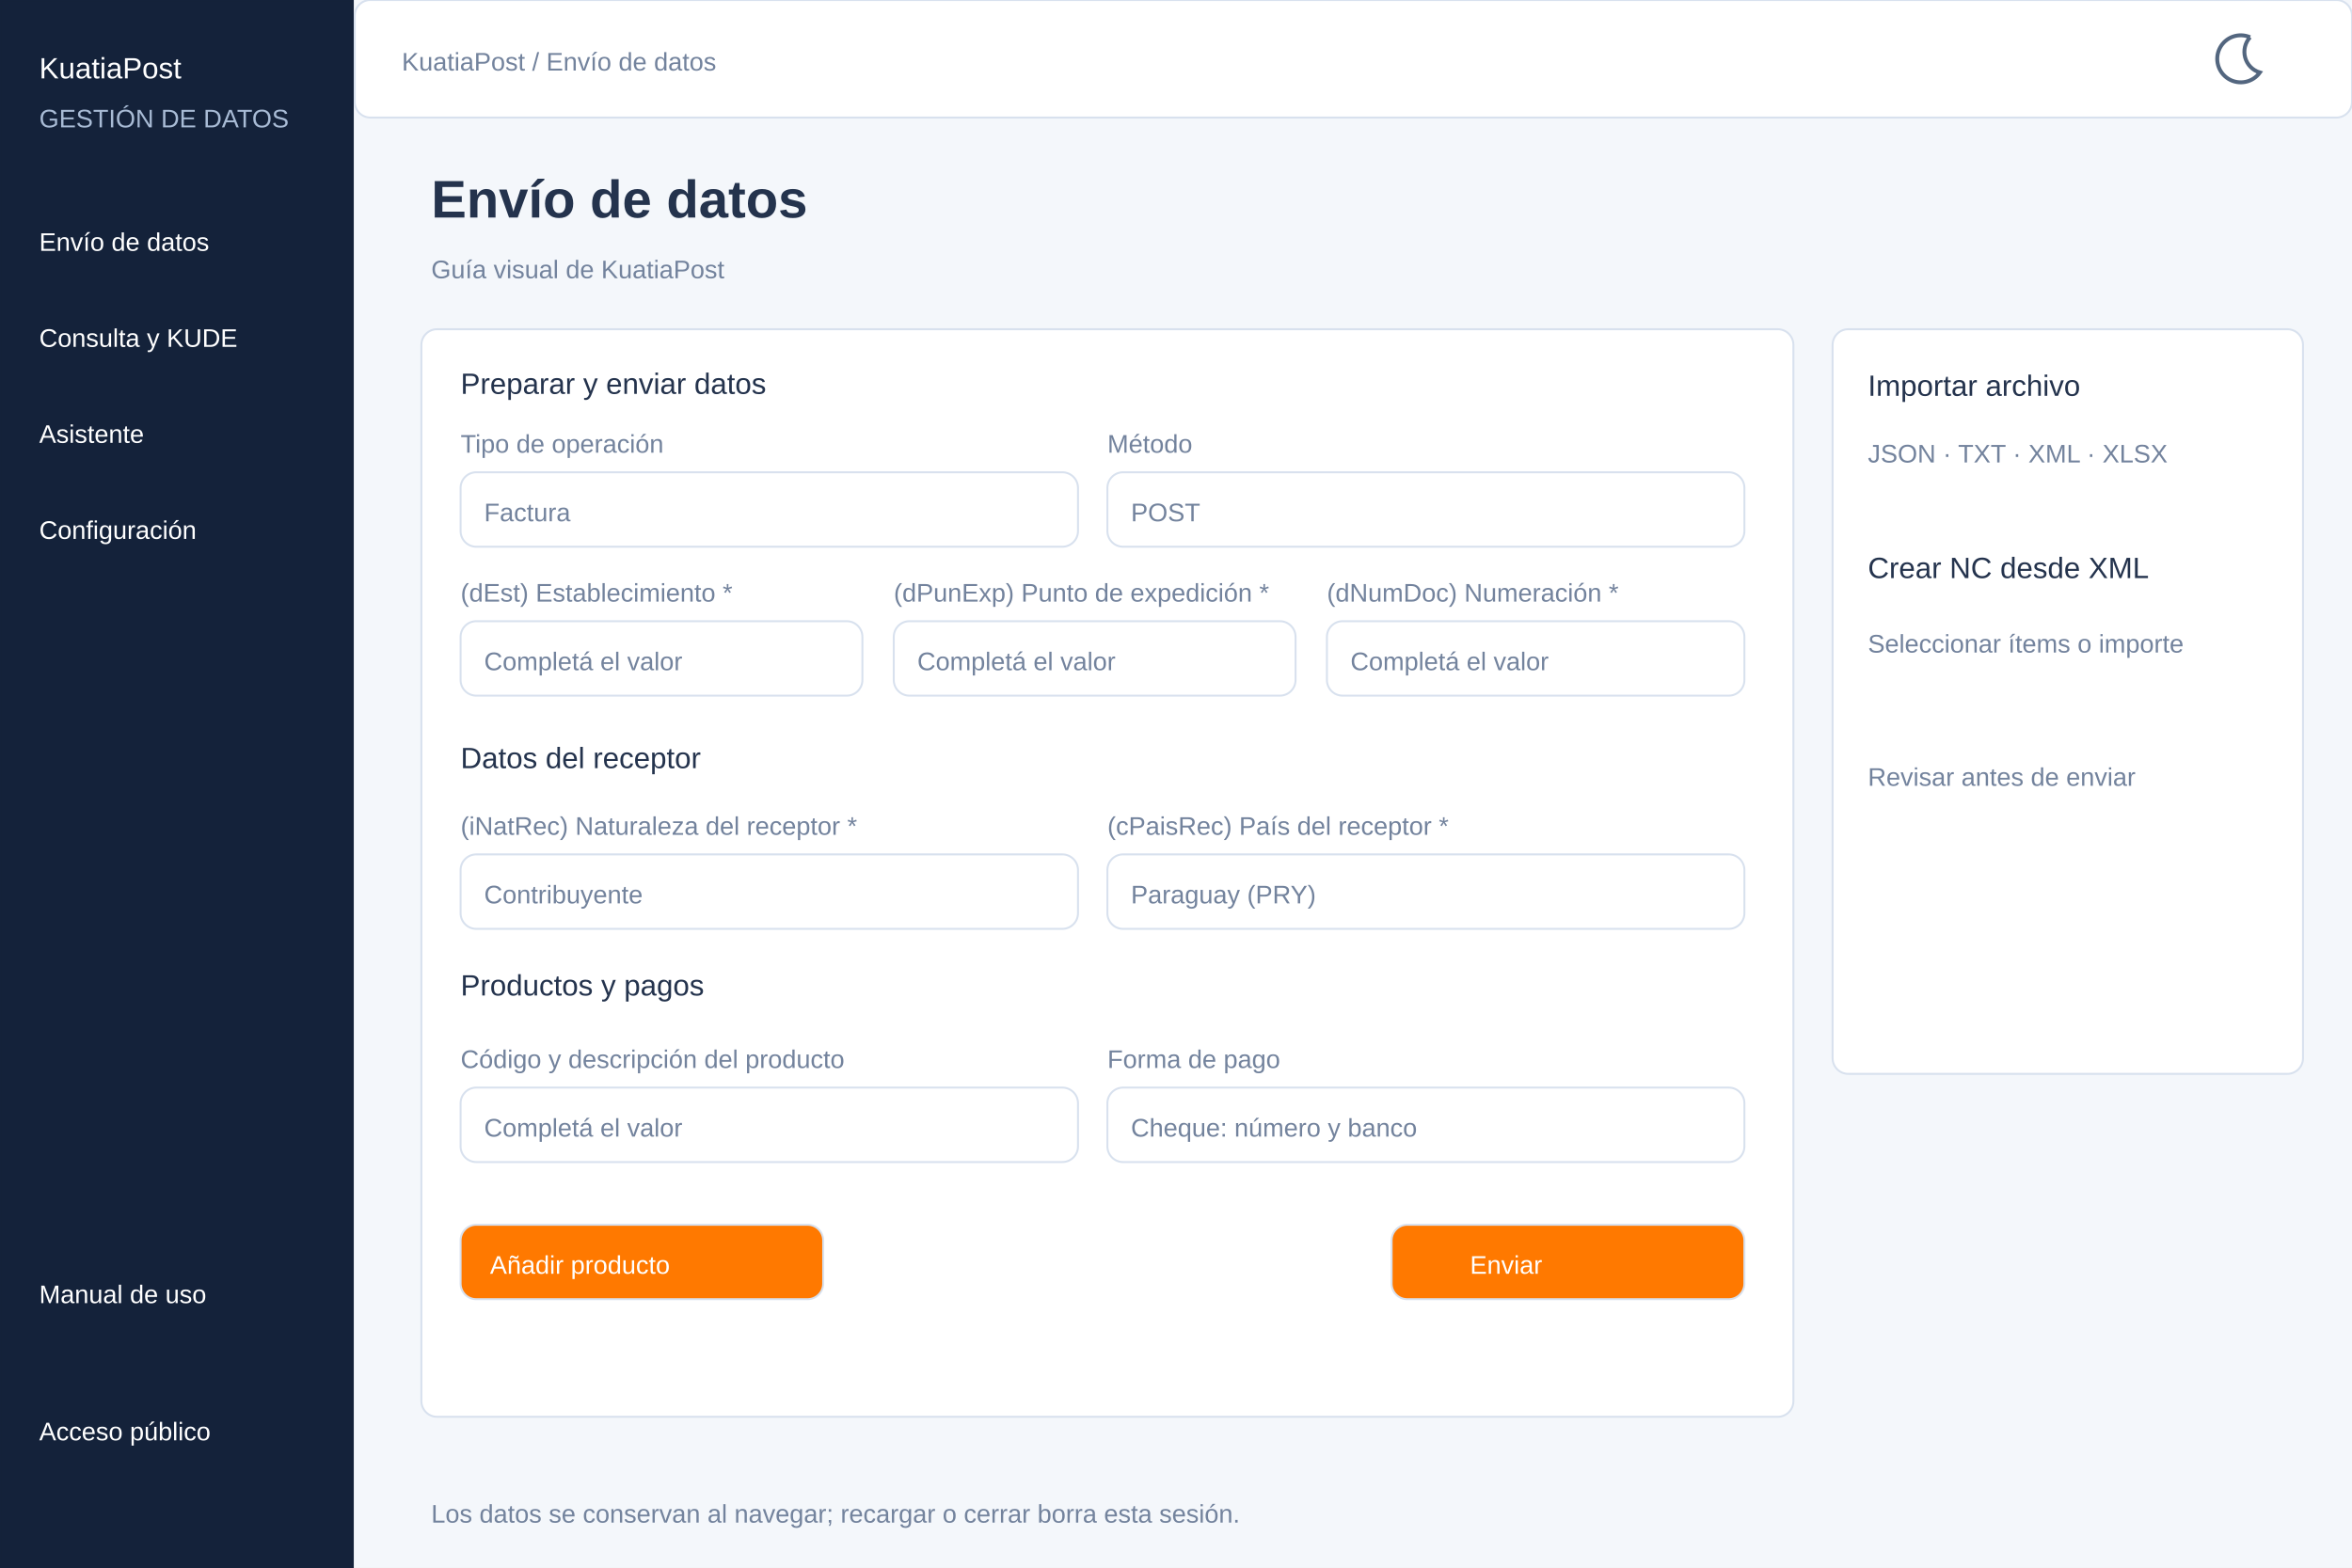
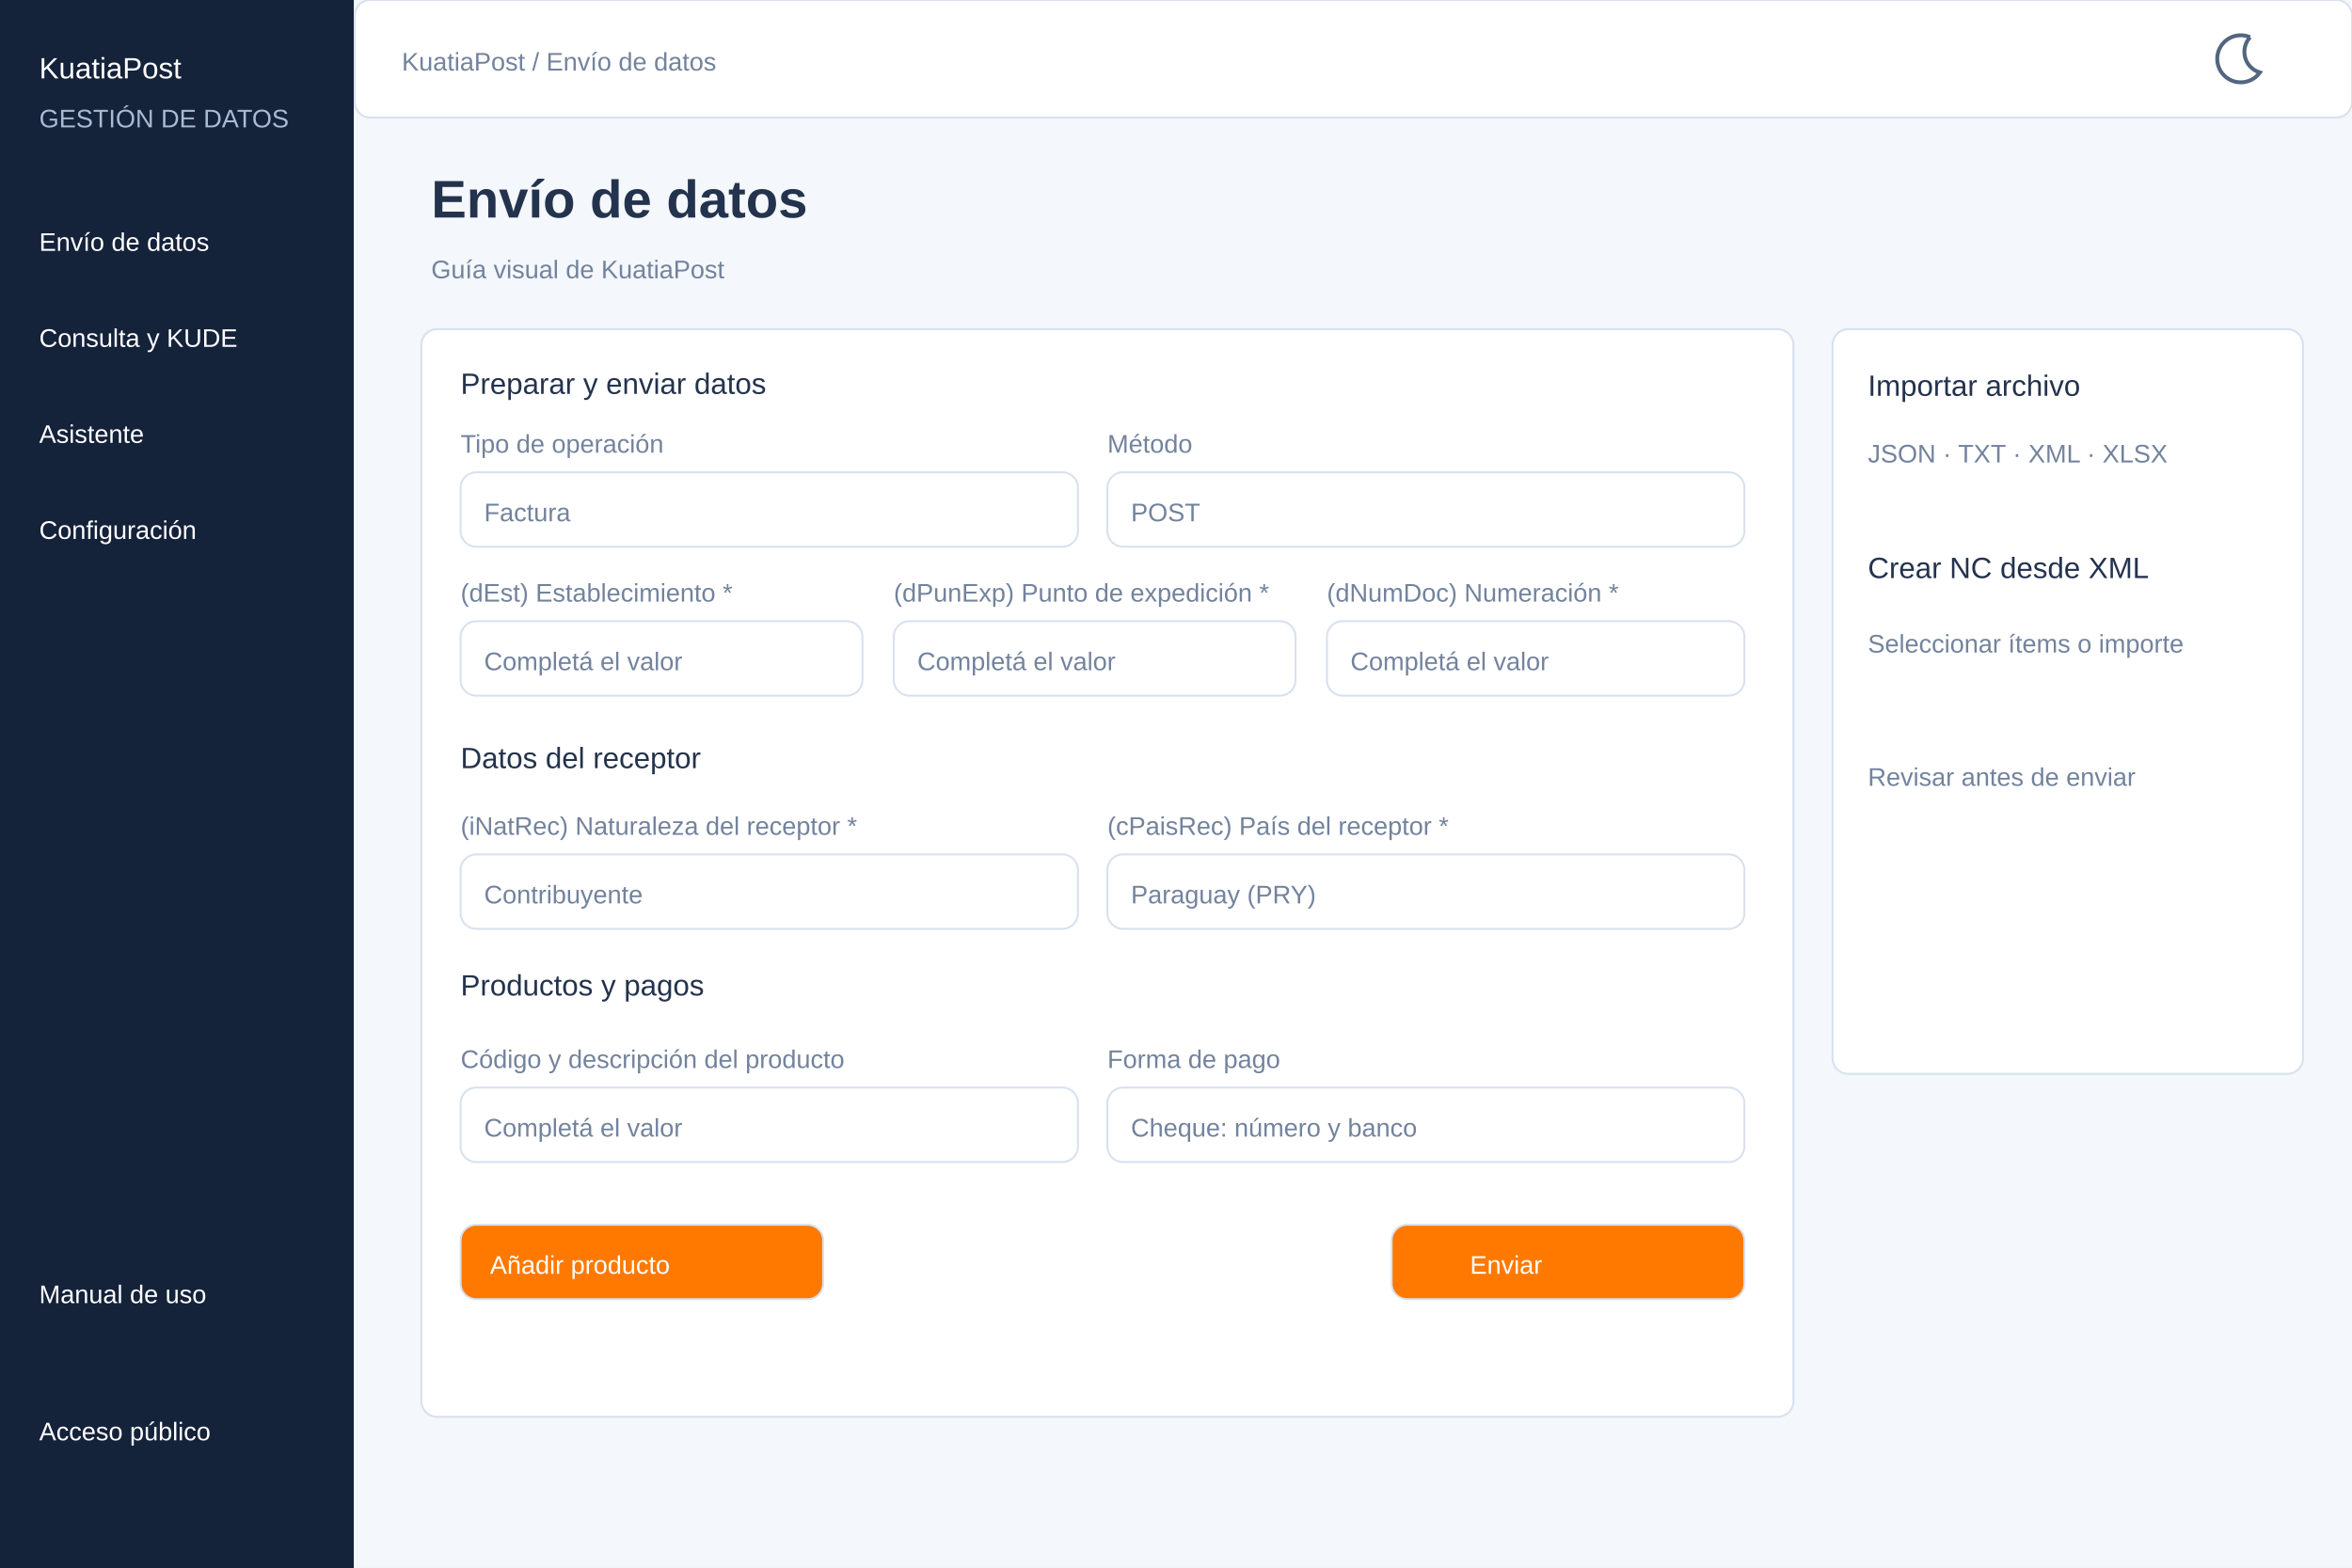
<svg xmlns="http://www.w3.org/2000/svg" viewBox="0 0 1200 800">
  <rect width="1200" height="800" fill="#f4f7fb" />
  <style>text{font-family:Arial,sans-serif;fill:#24334d}.small{font-size:13px;fill:#73839d}.label{font-size:15px}.title{font-size:27px;font-weight:bold}</style>
  <rect x="0" y="0" width="180" height="800" rx="0" fill="#14223a" stroke="#14223a" />
  <text x="20" y="40" class="label" style="fill:#ffffff">KuatiaPost</text>
  <text x="20" y="65" class="small" style="fill:#a8bbd5">GESTIÓN DE DATOS</text>
  <text x="20" y="128" class="small" style="fill:#ffffff">Envío de datos</text>
  <text x="20" y="177" class="small" style="fill:#ffffff">Consulta y KUDE</text>
  <text x="20" y="226" class="small" style="fill:#ffffff">Asistente</text>
  <text x="20" y="275" class="small" style="fill:#ffffff">Configuración</text>
  <text x="20" y="665" class="small" style="fill:#ffffff">Manual de uso</text>
  <text x="20" y="735" class="small" style="fill:#ffffff">Acceso público</text>
  <rect x="181" y="0" width="1019" height="60" rx="8" fill="#ffffff" stroke="#d8e1ee" />
  <text x="205" y="36" class="small">KuatiaPost  /  Envío de datos</text>
  <path d="M1148 19a12 12 0 1 0 5 18 11 11 0 0 1-5-18" fill="none" stroke="#53667f" stroke-width="2" />
  <text x="220" y="111" class="title">Envío de datos</text>
  <text x="220" y="142" class="small">Guía visual de KuatiaPost</text>
  <rect x="215" y="168" width="700" height="555" rx="8" fill="#ffffff" stroke="#d8e1ee" />
  <rect x="935" y="168" width="240" height="380" rx="8" fill="#ffffff" stroke="#d8e1ee" />
  <text x="235" y="201" class="label">Preparar y enviar datos</text>
  <text x="235" y="231" class="small">Tipo de operación</text>
  <rect x="235" y="241" width="315" height="38" rx="8" fill="#ffffff" stroke="#d8e1ee" />
  <text x="247" y="266" class="small">Factura</text>
  <text x="565" y="231" class="small">Método</text>
  <rect x="565" y="241" width="325" height="38" rx="8" fill="#ffffff" stroke="#d8e1ee" />
  <text x="577" y="266" class="small">POST</text>
  <text x="235" y="307" class="small">(dEst) Establecimiento *</text>
  <rect x="235" y="317" width="205" height="38" rx="8" fill="#ffffff" stroke="#d8e1ee" />
  <text x="247" y="342" class="small">Completá el valor</text>
  <text x="456" y="307" class="small">(dPunExp) Punto de expedición *</text>
  <rect x="456" y="317" width="205" height="38" rx="8" fill="#ffffff" stroke="#d8e1ee" />
  <text x="468" y="342" class="small">Completá el valor</text>
  <text x="677" y="307" class="small">(dNumDoc) Numeración *</text>
  <rect x="677" y="317" width="213" height="38" rx="8" fill="#ffffff" stroke="#d8e1ee" />
  <text x="689" y="342" class="small">Completá el valor</text>
  <text x="235" y="392" class="label">Datos del receptor</text>
  <text x="235" y="426" class="small">(iNatRec) Naturaleza del receptor *</text>
  <rect x="235" y="436" width="315" height="38" rx="8" fill="#ffffff" stroke="#d8e1ee" />
  <text x="247" y="461" class="small">Contribuyente</text>
  <text x="565" y="426" class="small">(cPaisRec) País del receptor *</text>
  <rect x="565" y="436" width="325" height="38" rx="8" fill="#ffffff" stroke="#d8e1ee" />
  <text x="577" y="461" class="small">Paraguay (PRY)</text>
  <text x="235" y="508" class="label">Productos y pagos</text>
  <text x="235" y="545" class="small">Código y descripción del producto</text>
  <rect x="235" y="555" width="315" height="38" rx="8" fill="#ffffff" stroke="#d8e1ee" />
  <text x="247" y="580" class="small">Completá el valor</text>
  <text x="565" y="545" class="small">Forma de pago</text>
  <rect x="565" y="555" width="325" height="38" rx="8" fill="#ffffff" stroke="#d8e1ee" />
  <text x="577" y="580" class="small">Cheque: número y banco</text>
  <rect x="235" y="625" width="185" height="38" rx="8" fill="#ff7900" stroke="#d8e1ee" />
  <text x="250" y="650" class="small" style="fill:#fff">Añadir producto</text>
  <rect x="710" y="625" width="180" height="38" rx="8" fill="#ff7900" stroke="#d8e1ee" />
  <text x="750" y="650" class="small" style="fill:#fff">Enviar</text>
  <text x="953" y="202" class="label">Importar archivo</text>
  <text x="953" y="236" class="small">JSON · TXT · XML · XLSX</text>
  <text x="953" y="295" class="label">Crear NC desde XML</text>
  <text x="953" y="333" class="small">Seleccionar ítems o importe</text>
  <text x="953" y="401" class="small">Revisar antes de enviar</text>
-   <text x="220" y="777" class="small">Los datos se conservan al navegar; recargar o cerrar borra esta sesión.</text>
</svg>
